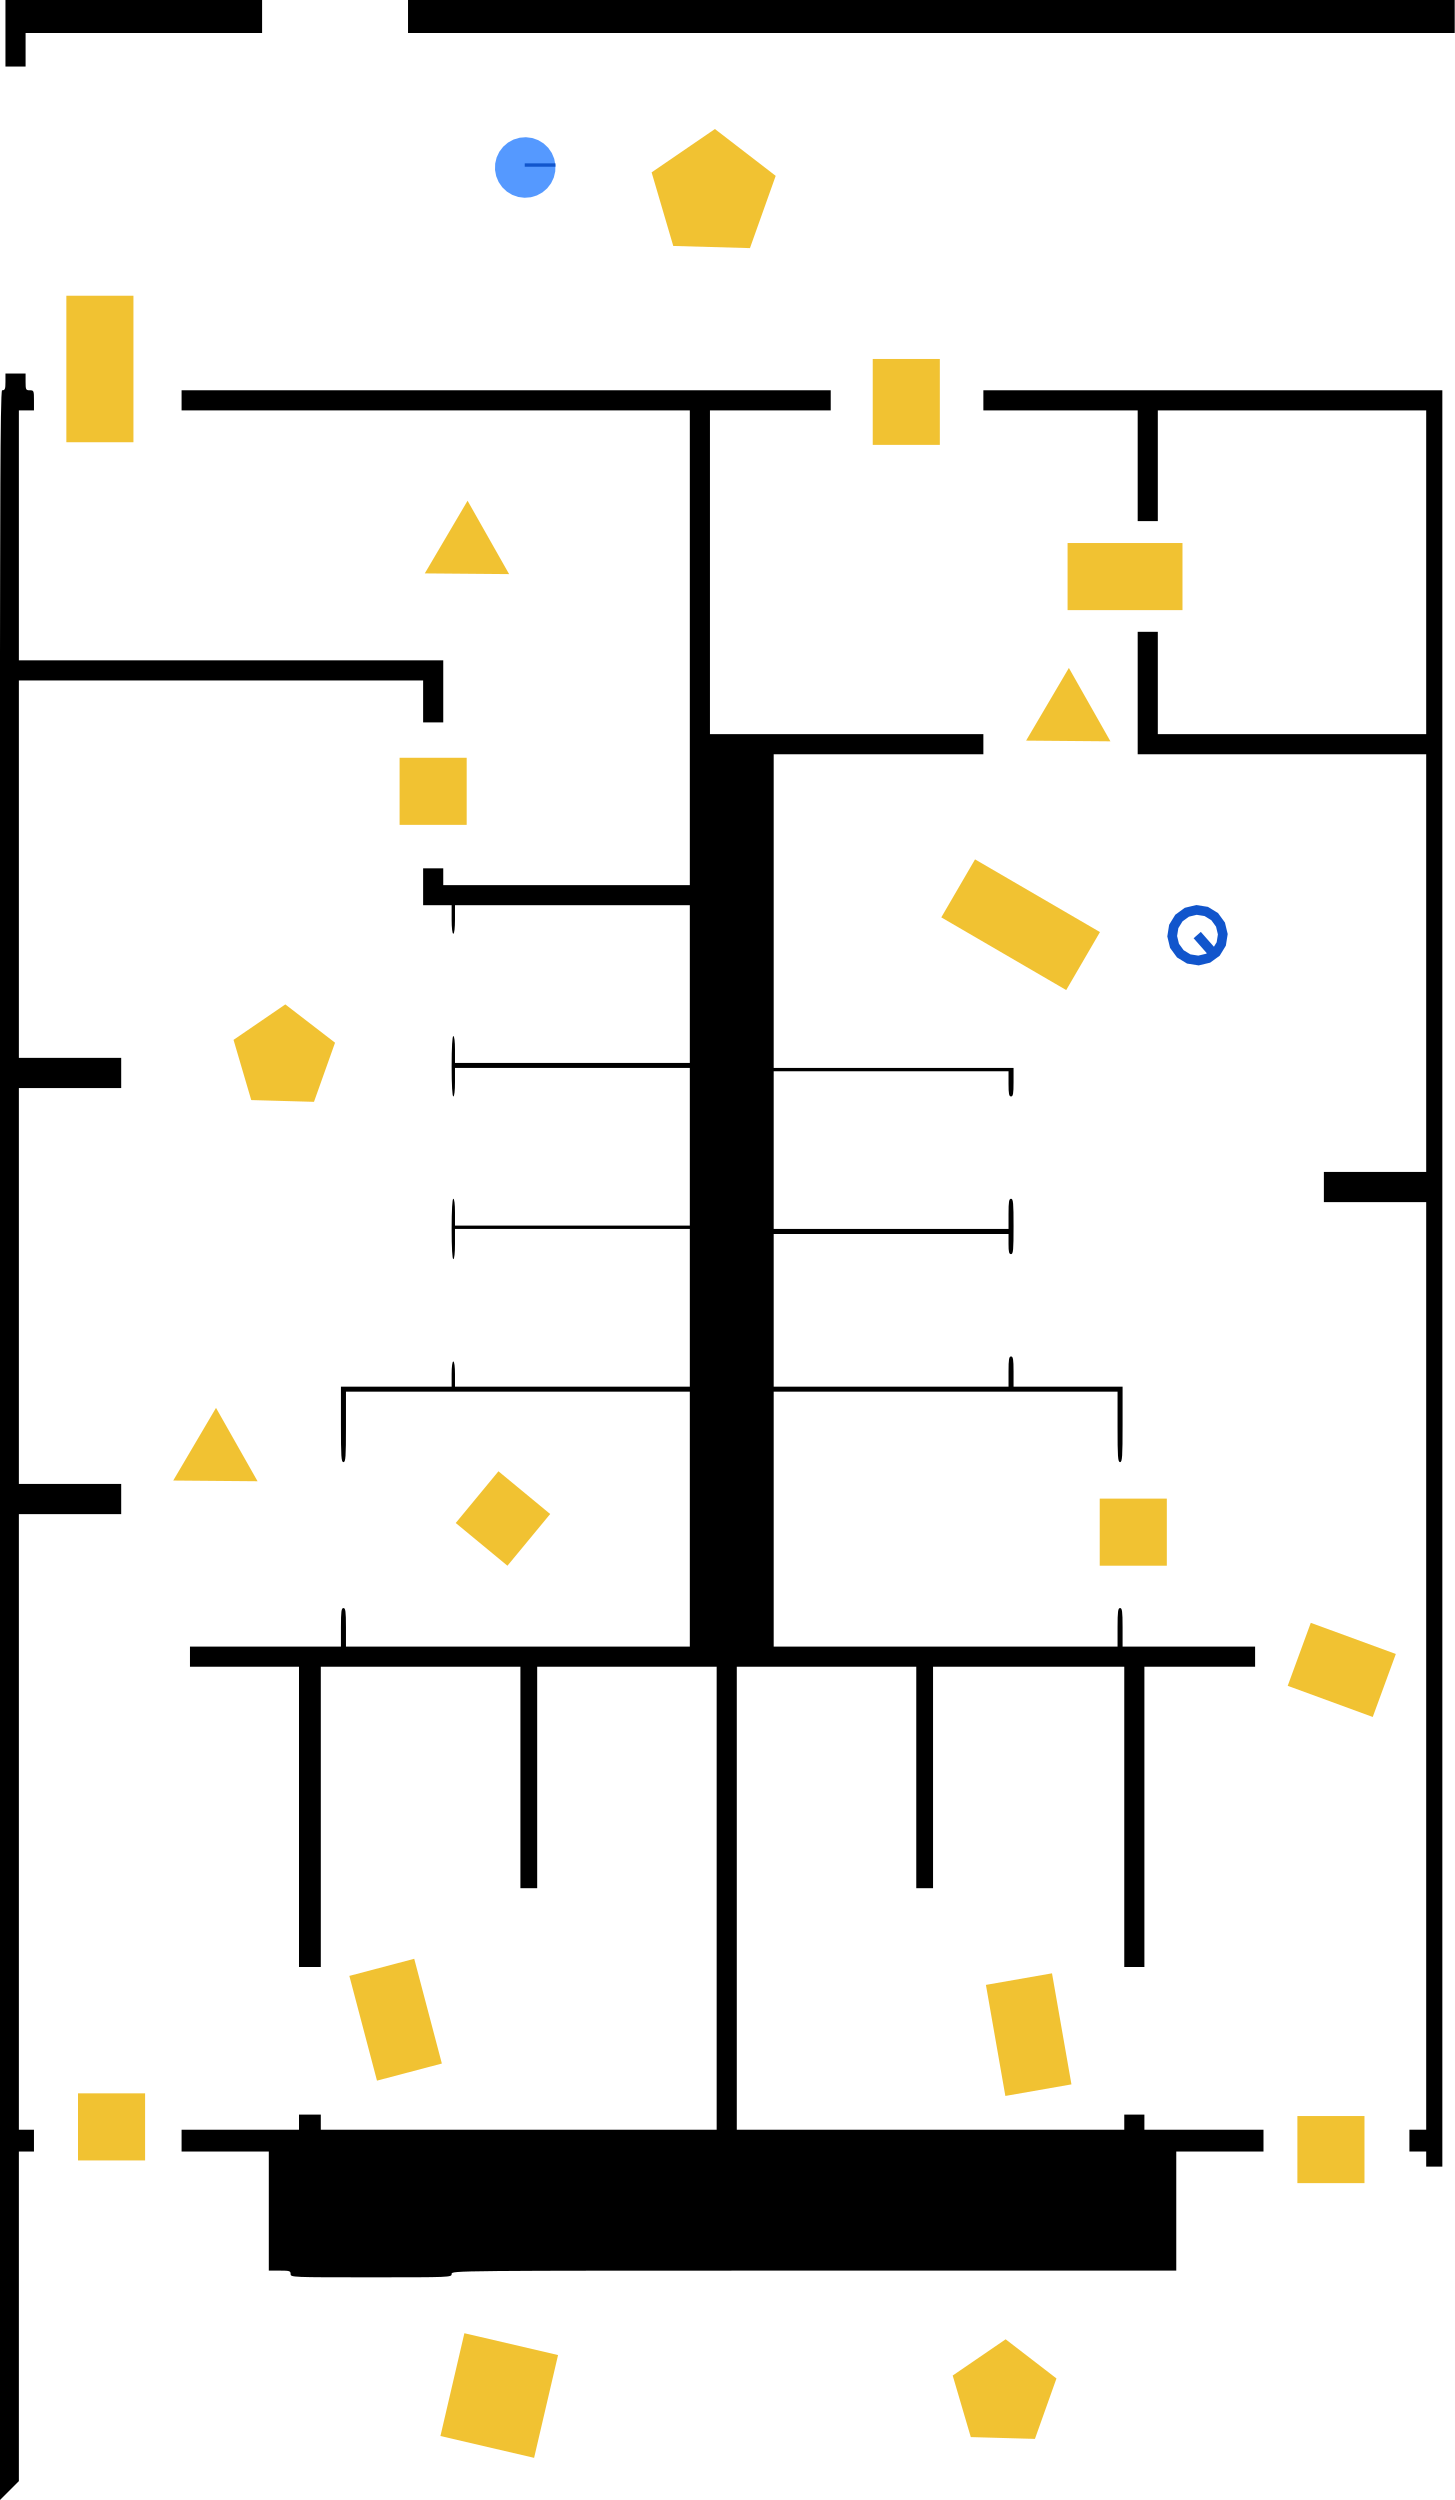
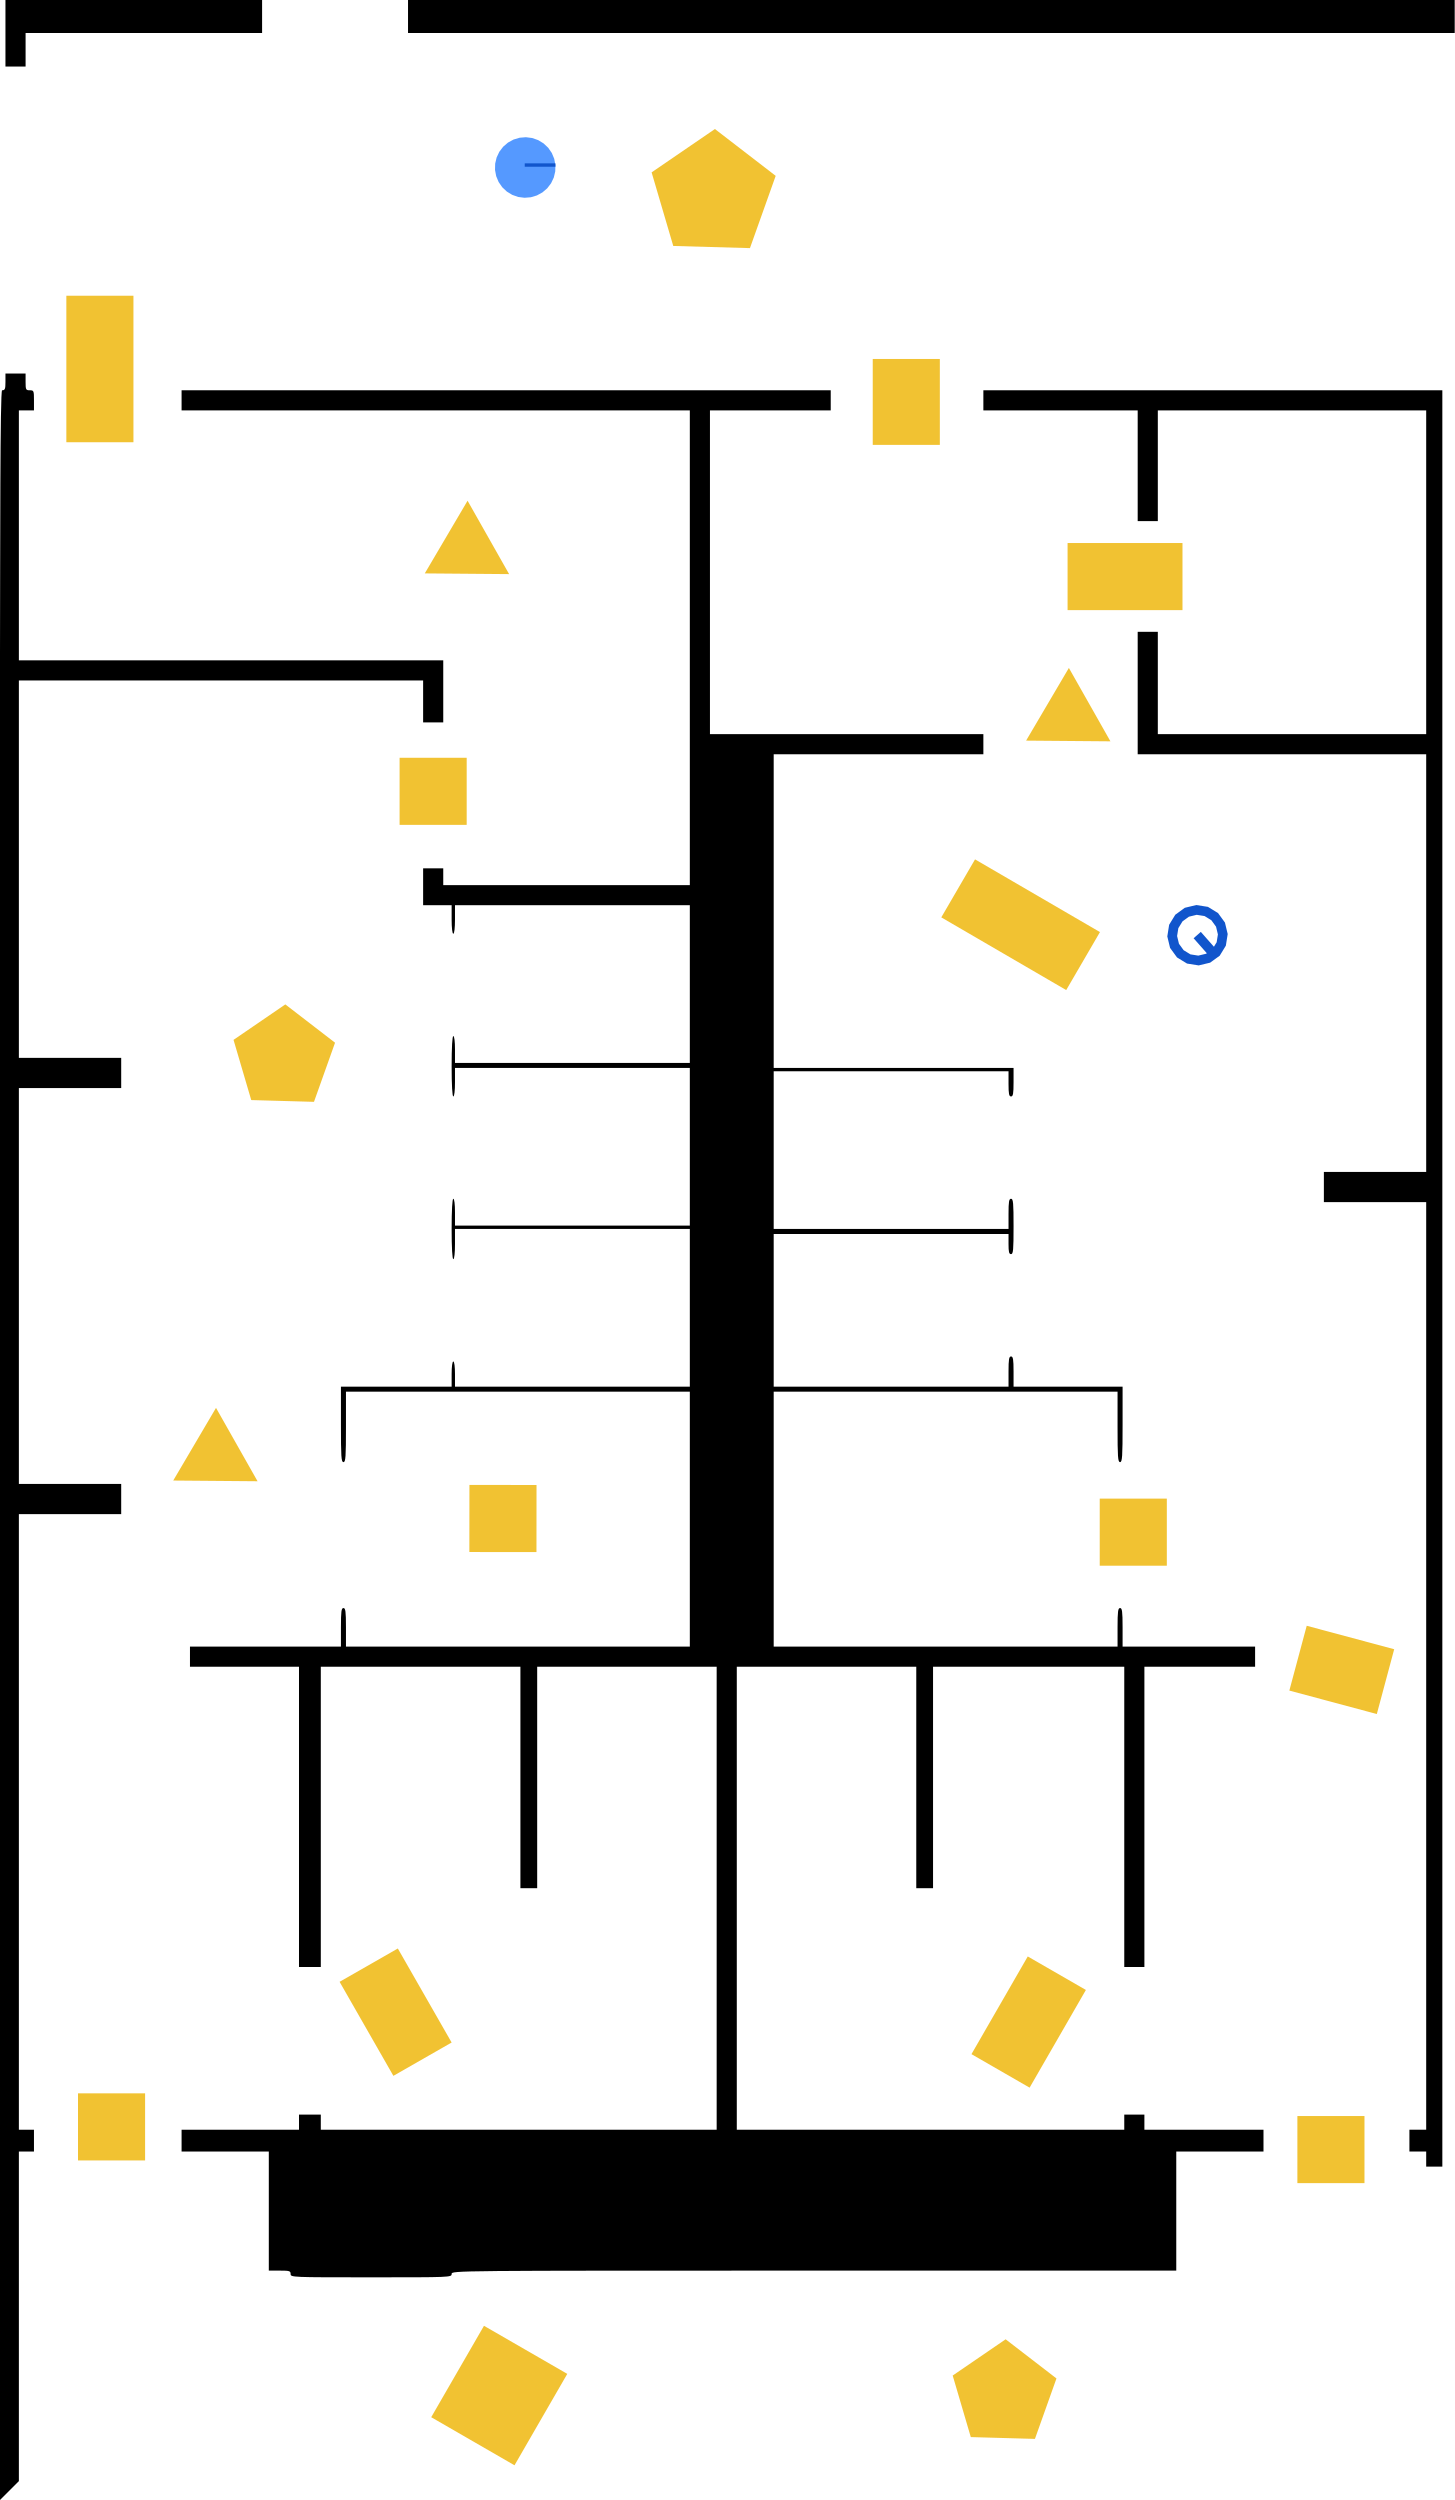
<svg xmlns="http://www.w3.org/2000/svg" version="1.0" width="867.253pt" height="1490.424pt" viewBox="0 0 867.253 1490.424" preserveAspectRatio="xMidYMid meet" id="svg4311">
  <namo_config cell_size="15.0">
    <agent agent_id="robot_0">
      <goal goal_id="goal_0" />
      <behavior type="stilman_2005_behavior">
        <parameters robot_translation_unit_length="15.0" manipulation_search_procedure="DFS" />
      </behavior>
    </agent>
  </namo_config>
  <defs id="defs4315" />
  <path style="fill:#000000;stroke:none;stroke-width:0.1" d="m 243.253,0 v 9.671 10.001 h 312 312 V 0 Z" id="path6047" type="wall" />
  <path style="fill:#000000;stroke:none;stroke-width:0.1" d="m 3.253,0 v 39.671 h 6 6 v -9.999 -10.001 h 70.5 70.5 V 9.671 0 Z" id="path4277" type="wall" />
  <path id="path4287" style="fill:#000000;stroke:none;stroke-width:0.1" d="m 3.253,222.671 v 5.001 c 0,4.3 -0.299,5 -2,5 -1.253,0 -1.079,95.3 -1.254,156.976 v 1100.777 l 2.253,-2.253 9,-9 v -98.2 -98.3 h 4.5 4.5 v -6.5 -6.501 h -4.5 -4.5 V 1086.171 902.672 h 30.501 30.5 v -9 -9 H 41.754 11.253 V 766.671 648.671 h 30.501 30.5 v -9 -9 H 41.754 11.253 v -112.5 -112.5 h 120.501 120.499 v 12.501 12.499 h 6 6 v -18.5 -18.501 H 137.754 11.253 v -74.499 -74.501 h 4.5 4.5 v -6 c 0,-5.7 -0.099,-6 -2.499,-6 -2.3,0 -2.501,-0.299 -2.501,-5 v -5.001 h -6 z" type="wall" />
  <path d="m 108.253,238.671 v 6 h 151.5 151.5 v 141.5 141.5 h -73.5 -73.5 v -5 -5 h -6 -6 v 11 11 h 8.5 8.5 v 8.5 c 0,5 0.4,8.5 1,8.5 0.6,0 1,-3.5 1,-8.5 v -8.5 h 70 70 v 47 47 h -70 -70 v -8 c 0,-4.7 -0.4,-8 -1,-8 -0.6,0 -1,6.7 -1,18 0,11.3 0.4,18 1,18 0.6,0 1,-3.5 1,-8.5 v -8.5 h 70 70 v 47 47 h -70 -70 v -8 c 0,-4.7 -0.4,-8 -1,-8 -0.6,0 -1,6.7 -1,18 0,11.3 0.4,18 1,18 0.6,0 1,-3.7 1,-9 v -9 h 70 70 v 47 47 h -70 -70 v -7.5 c 0,-4.3 -0.4,-7.5 -1,-7.5 -0.6,0 -1,3.2 -1,7.5 v 7.5 h -33 -33 v 22.5 c 0,19.3 0.2,22.5 1.5,22.5 1.3,0 1.5,-3 1.5,-21 v -21 h 102.5 102.5 v 76 76 h -102.5 -102.5 v -11.5 c 0,-9.6 -0.3,-11.5 -1.5,-11.5 -1.2,0 -1.5,1.9 -1.5,11.5 v 11.5 h -45 -45 v 6 6 h 32.5 32.5 v 89.5 89.5 h 6.5 6.5 v -89.5 -89.5 h 59.5 59.5 v 66 66 h 5 5 v -66 -66 h 53.5 53.5 v 138 138 h -118 -118 v -4.5 -4.5 h -6.5 -6.5 v 4.5 4.5 h -35 -35 v 6.5 6.5 h 26 26 v 35.5 35.5 h 6.5 c 5.8,0 6.5,0.2 6.5,2 0,2 0.7,2 48,2 47.3,0 48,0 48,-2 0,-2 0.7,-2 216,-2 h 216 v -35.5 -35.5 h 26 26 v -6.5 -6.5 h -35.5 -35.5 v -4.5 -4.5 h -6 -6 v 4.5 4.5 h -115.5 -115.5 v -138 -138 h 53.5 53.5 v 66 66 h 5 5 v -66 -66 h 57 57 v 89.5 89.5 h 6 6 v -89.5 -89.5 h 33 33 v -6 -6 h -39.5 -39.5 v -11.5 c 0,-9.6 -0.3,-11.5 -1.5,-11.5 -1.2,0 -1.5,1.9 -1.5,11.5 v 11.5 h -102.5 -102.5 v -76 -76 h 102.5 102.5 v 21 c 0,18 0.2,21 1.5,21 1.3,0 1.5,-3.2 1.5,-22.5 v -22.5 h -32.5 -32.5 v -9 c 0,-7.3 -0.3,-9 -1.5,-9 -1.2,0 -1.5,1.7 -1.5,9 v 9 h -70 -70 v -45.5 -45.5 h 70 70 v 6 c 0,4.7 0.3,6 1.5,6 1.3,0 1.5,-2.5 1.5,-16.5 0,-14 -0.2,-16.5 -1.5,-16.5 -1.2,0 -1.5,1.7 -1.5,9 v 9 h -70 -70 v -47 -47 h 70 70 v 7.5 c 0,6 0.3,7.5 1.5,7.5 1.2,0 1.5,-1.6 1.5,-8.5 v -8.5 h -71.5 -71.5 v -93.5 -93.5 h 62.5 62.5 v -6 -6 h -81.5 -81.5 v -96.5 -96.5 h 36 36 v -6 -6 h -193.5 -193.5 z" id="path4291" style="fill:#000000;stroke:none;stroke-width:0.1" type="wall" />
  <path id="path4293" style="fill:#000000;stroke:none;stroke-width:0.1" d="m 586.254,232.671 v 6 6 h 45.999 46.001 v 33 33 h 6 6 v -33 -33 h 79.999 80.001 v 96.499 96.501 h -80.001 -79.999 v -30.501 -30.5 h -6 -6 v 36.499 36.501 h 85.999 86.001 v 124.5 124.5 h -30.501 -30.5 v 9 9 h 30.5 30.501 v 276.5 276.5 h -5.001 -5 v 6.501 6.5 h 5 5.001 v 4.5 4.5 h 6 3.624 v -1059 z" type="wall" />
  <path style="fill:#f1c232;fill-opacity:1;stroke:none;stroke-width:2.414px;stroke-linecap:butt;stroke-linejoin:miter;stroke-miterlimit:10;stroke-opacity:1" d="m 560.302,214.009 h -40 v 51.216 h 40 z" id="movable_box_1" type="movable" />
  <path style="fill:#f1c232;fill-opacity:1;stroke:none;stroke-width:2.134px;stroke-linecap:butt;stroke-linejoin:miter;stroke-miterlimit:10;stroke-opacity:1" d="m 278.225,451.758 h -40 v 40 h 40 z" id="movable_box_2" type="movable" />
-   <path style="fill:#f1c232;fill-opacity:1;stroke:none;stroke-width:2.134px;stroke-linecap:butt;stroke-linejoin:miter;stroke-miterlimit:10;stroke-opacity:1" d="m 297.161,877.13 -25.478,30.836 30.836,25.478 25.478,-30.836 z" id="movable_box_3" type="movable" />
-   <path style="fill:#f1c232;fill-opacity:1;stroke:none;stroke-width:3.204px;stroke-linecap:butt;stroke-linejoin:miter;stroke-miterlimit:10;stroke-opacity:1" d="m 332.692,1404.008 -55.842,-13.008 -14.276,61.283 55.842,13.008 z" id="movable_box_4" type="movable" />
+   <path style="fill:#f1c232;fill-opacity:1;stroke:none;stroke-width:2.134px;stroke-linecap:butt;stroke-linejoin:miter;stroke-miterlimit:10;stroke-opacity:1" d="m 279.86,885.268 -0.039,40 40,0.039 0.039,-40 z" id="movable_box_3" type="movable" />
+   <path style="fill:#f1c232;fill-opacity:1;stroke:none;stroke-width:3.204px;stroke-linecap:butt;stroke-linejoin:miter;stroke-miterlimit:10;stroke-opacity:1" d="m 338.193,1415.23 -49.661,-28.66 -31.458,54.496 49.656,28.669 z" id="movable_box_4" type="movable" />
  <path style="fill:#f1c232;fill-opacity:1;stroke:none;stroke-width:2.134px;stroke-linecap:butt;stroke-linejoin:miter;stroke-miterlimit:10;stroke-opacity:1" d="m 86.502,1247.986 h -40 v 40 h 40 z" id="movable_box_5" type="movable" />
  <path style="fill:#f1c232;fill-opacity:1;stroke:none;stroke-width:2.134px;stroke-linecap:butt;stroke-linejoin:miter;stroke-miterlimit:10;stroke-opacity:1" d="m 813.461,1261.517 h -40 v 40 h 40 z" id="movable_box_6" type="movable" />
-   <path style="fill:#f1c232;fill-opacity:1;stroke:none;stroke-width:2.766px;stroke-linecap:butt;stroke-linejoin:miter;stroke-miterlimit:10;stroke-opacity:1" d="m 638.763,1242.644 -11.591,-66.211 -39.401,6.897 11.591,66.211 z" id="movable_box_7" type="movable" />
+   <path style="fill:#f1c232;fill-opacity:1;stroke:none;stroke-width:2.766px;stroke-linecap:butt;stroke-linejoin:miter;stroke-miterlimit:10;stroke-opacity:1" d="m 613.817,1244.593 33.56,-58.241 -34.658,-19.971 -33.56,58.241 z" id="movable_box_7" type="movable" />
  <path style="fill:#f1c232;fill-opacity:1;stroke:none;stroke-width:2.134px;stroke-linecap:butt;stroke-linejoin:miter;stroke-miterlimit:10;stroke-opacity:1" d="m 695.624,893.427 h -40 v 40 h 40 z" id="movable_box_8" type="movable" />
  <path style="fill:#f1c232;fill-opacity:1;stroke:none;stroke-width:3.132px;stroke-linecap:butt;stroke-linejoin:miter;stroke-miterlimit:10;stroke-opacity:1" d="m 655.762,555.681 -74.475,-43.346 -20.121,34.571 74.475,43.346 z" id="movable_box_9" type="movable" />
-   <path style="fill:#f1c232;fill-opacity:1;stroke:none;stroke-width:2.479px;stroke-linecap:butt;stroke-linejoin:miter;stroke-miterlimit:10;stroke-opacity:1" d="m 832.149,986.052 -50.699,-18.572 -13.758,37.559 50.699,18.572 z" id="movable_box_10" type="movable" />
+   <path style="fill:#f1c232;fill-opacity:1;stroke:none;stroke-width:2.479px;stroke-linecap:butt;stroke-linejoin:miter;stroke-miterlimit:10;stroke-opacity:1" d="m 831.176,983.221 -52.151,-13.985 -10.36,38.635 52.151,13.985 z" id="movable_box_10" type="movable" />
  <path style="fill:#f1c232;fill-opacity:1;stroke:none;stroke-width:2.792px;stroke-linecap:butt;stroke-linejoin:miter;stroke-miterlimit:10;stroke-opacity:1" d="m 704.961,323.737 h -68.503 v 40 h 68.503 z" id="movable_box_11" type="movable" />
-   <path style="fill:#f1c232;fill-opacity:1;stroke:none;stroke-width:2.711px;stroke-linecap:butt;stroke-linejoin:miter;stroke-miterlimit:10;stroke-opacity:1" d="m 246.951,1167.765 -38.677,10.202 16.473,62.451 38.677,-10.202 z" id="movable_box_12" type="movable" />
+   <path style="fill:#f1c232;fill-opacity:1;stroke:none;stroke-width:2.711px;stroke-linecap:butt;stroke-linejoin:miter;stroke-miterlimit:10;stroke-opacity:1" d="m 237.171,1161.63 -34.719,19.865 32.075,56.059 34.719,-19.865 z" id="movable_box_12" type="movable" />
  <path style="fill:#f1c232;fill-opacity:1;stroke:none;stroke-width:3.153px;stroke-linecap:butt;stroke-linejoin:miter;stroke-miterlimit:10;stroke-opacity:1" d="m 79.554,176.306 h -40 v 87.342 h 40 z" id="movable_box_13" type="movable" />
  <g id="robot_0">
    <path style="fill:#5599ff" id="path7418" d="m 328.537,109.252 -2.291,3.001 -2.865,2.459 -3.313,1.81 -3.617,1.081 -3.763,0.306 -3.744,-0.483 -3.562,-1.251 -3.224,-1.965 -2.745,-2.592 -2.146,-3.106 -1.454,-3.484 -0.697,-3.71 0.089,-3.774 0.872,-3.673 1.617,-3.412 2.291,-3.001 2.865,-2.459 3.313,-1.81 3.617,-1.081 3.763,-0.306 3.744,0.483 3.562,1.251 3.224,1.965 2.745,2.592 2.146,3.106 1.454,3.484 0.697,3.71 -0.089,3.774 -0.872,3.673 z" type="shape" />
    <path style="fill:none;stroke:#1155cc;stroke-width:2.023px;stroke-linecap:butt;stroke-linejoin:miter;stroke-miterlimit:10;stroke-opacity:1" d="m 312.829,98.393 h 18.286" id="robot_0_dir" type="orientation" />
  </g>
  <g id="goal_0">
    <path id="robot_0_goal_39_shape" d="m 724.153,546.462 3.463,4.763 1.376,5.726 -0.92,5.817 -3.075,5.022 -4.763,3.463 -5.726,1.376 -5.817,-0.92 -5.022,-3.075 -3.463,-4.763 -1.376,-5.726 0.92,-5.817 3.075,-5.022 4.763,-3.463 5.726,-1.376 5.817,0.92 z" style="fill:none;stroke:#1155cc;stroke-width:5.731;stroke-linecap:butt;stroke-linejoin:miter;stroke-miterlimit:10;stroke-dasharray:none;stroke-opacity:1" type="shape" />
    <path id="robot_0_goal_39_direction" d="m 713.737,557.456 9.274,10.527" style="fill:none;stroke:#1155cc;stroke-width:5.731;stroke-linecap:butt;stroke-linejoin:miter;stroke-miterlimit:10;stroke-dasharray:none;stroke-opacity:1" type="orientation" />
  </g>
  <path style="fill:#f1c232;fill-opacity:1" id="triangle_1" d="m 278.747,298.516 24.77,43.753 -50.276,-0.425 z" type="movable" />
  <path style="fill:#f1c232;fill-opacity:1" id="triangle_2" type="movable" d="m 637.234,398.206 24.77,43.753 -50.276,-0.425 z" />
  <path style="fill:#f1c232;fill-opacity:1" id="triangle_3" type="movable" d="m 128.778,839.325 24.77,43.753 -50.276,-0.425 z" />
  <path style="fill:#f1c232;fill-opacity:1" id="pentagon_3" d="m 187.187,656.881 -37.405,-1.049 -10.561,-35.898 30.878,-21.137 29.644,22.835 z" type="movable" />
  <path style="fill:#f1c232;fill-opacity:1" id="pentagon_1" d="m 447.096,147.919 -45.719,-1.283 -12.908,-43.878 37.742,-25.835 36.234,27.911 z" type="movable" />
  <path style="fill:#f1c232;fill-opacity:1" id="pentagon_2" d="m 616.997,1453.994 -38.238,-1.073 -10.796,-36.698 31.566,-21.608 30.304,23.343 z" type="movable" />
</svg>
